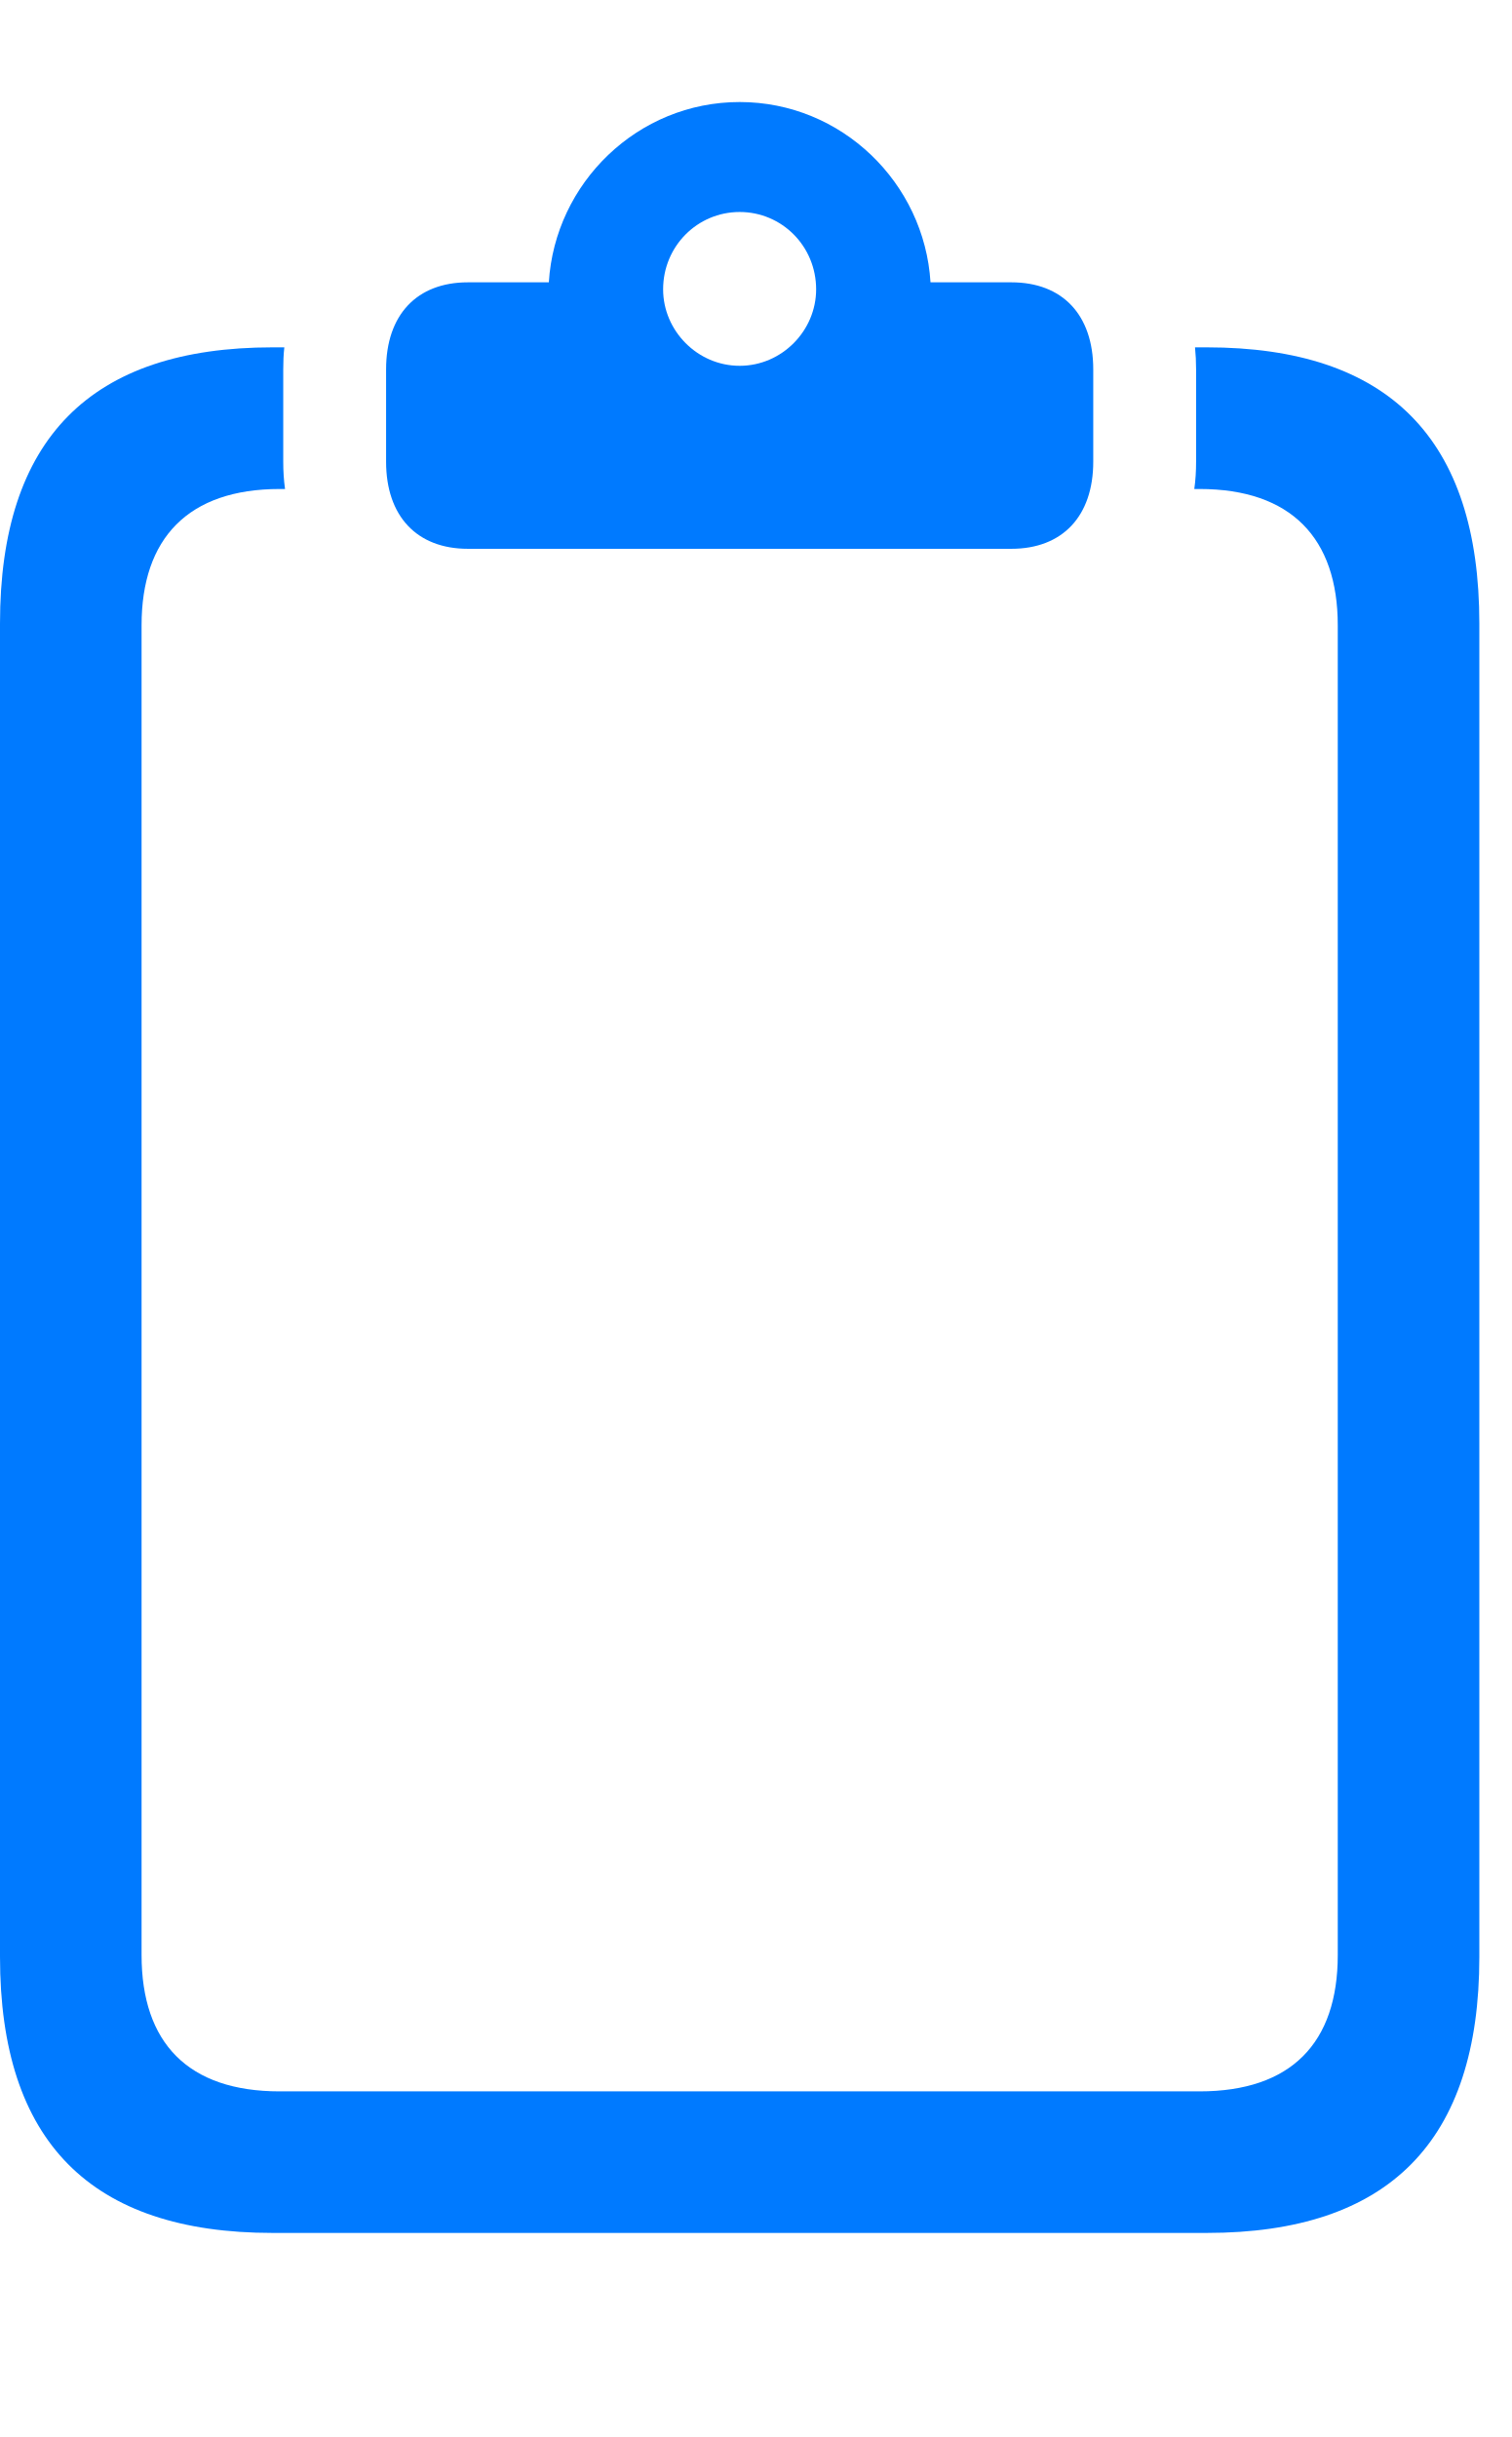
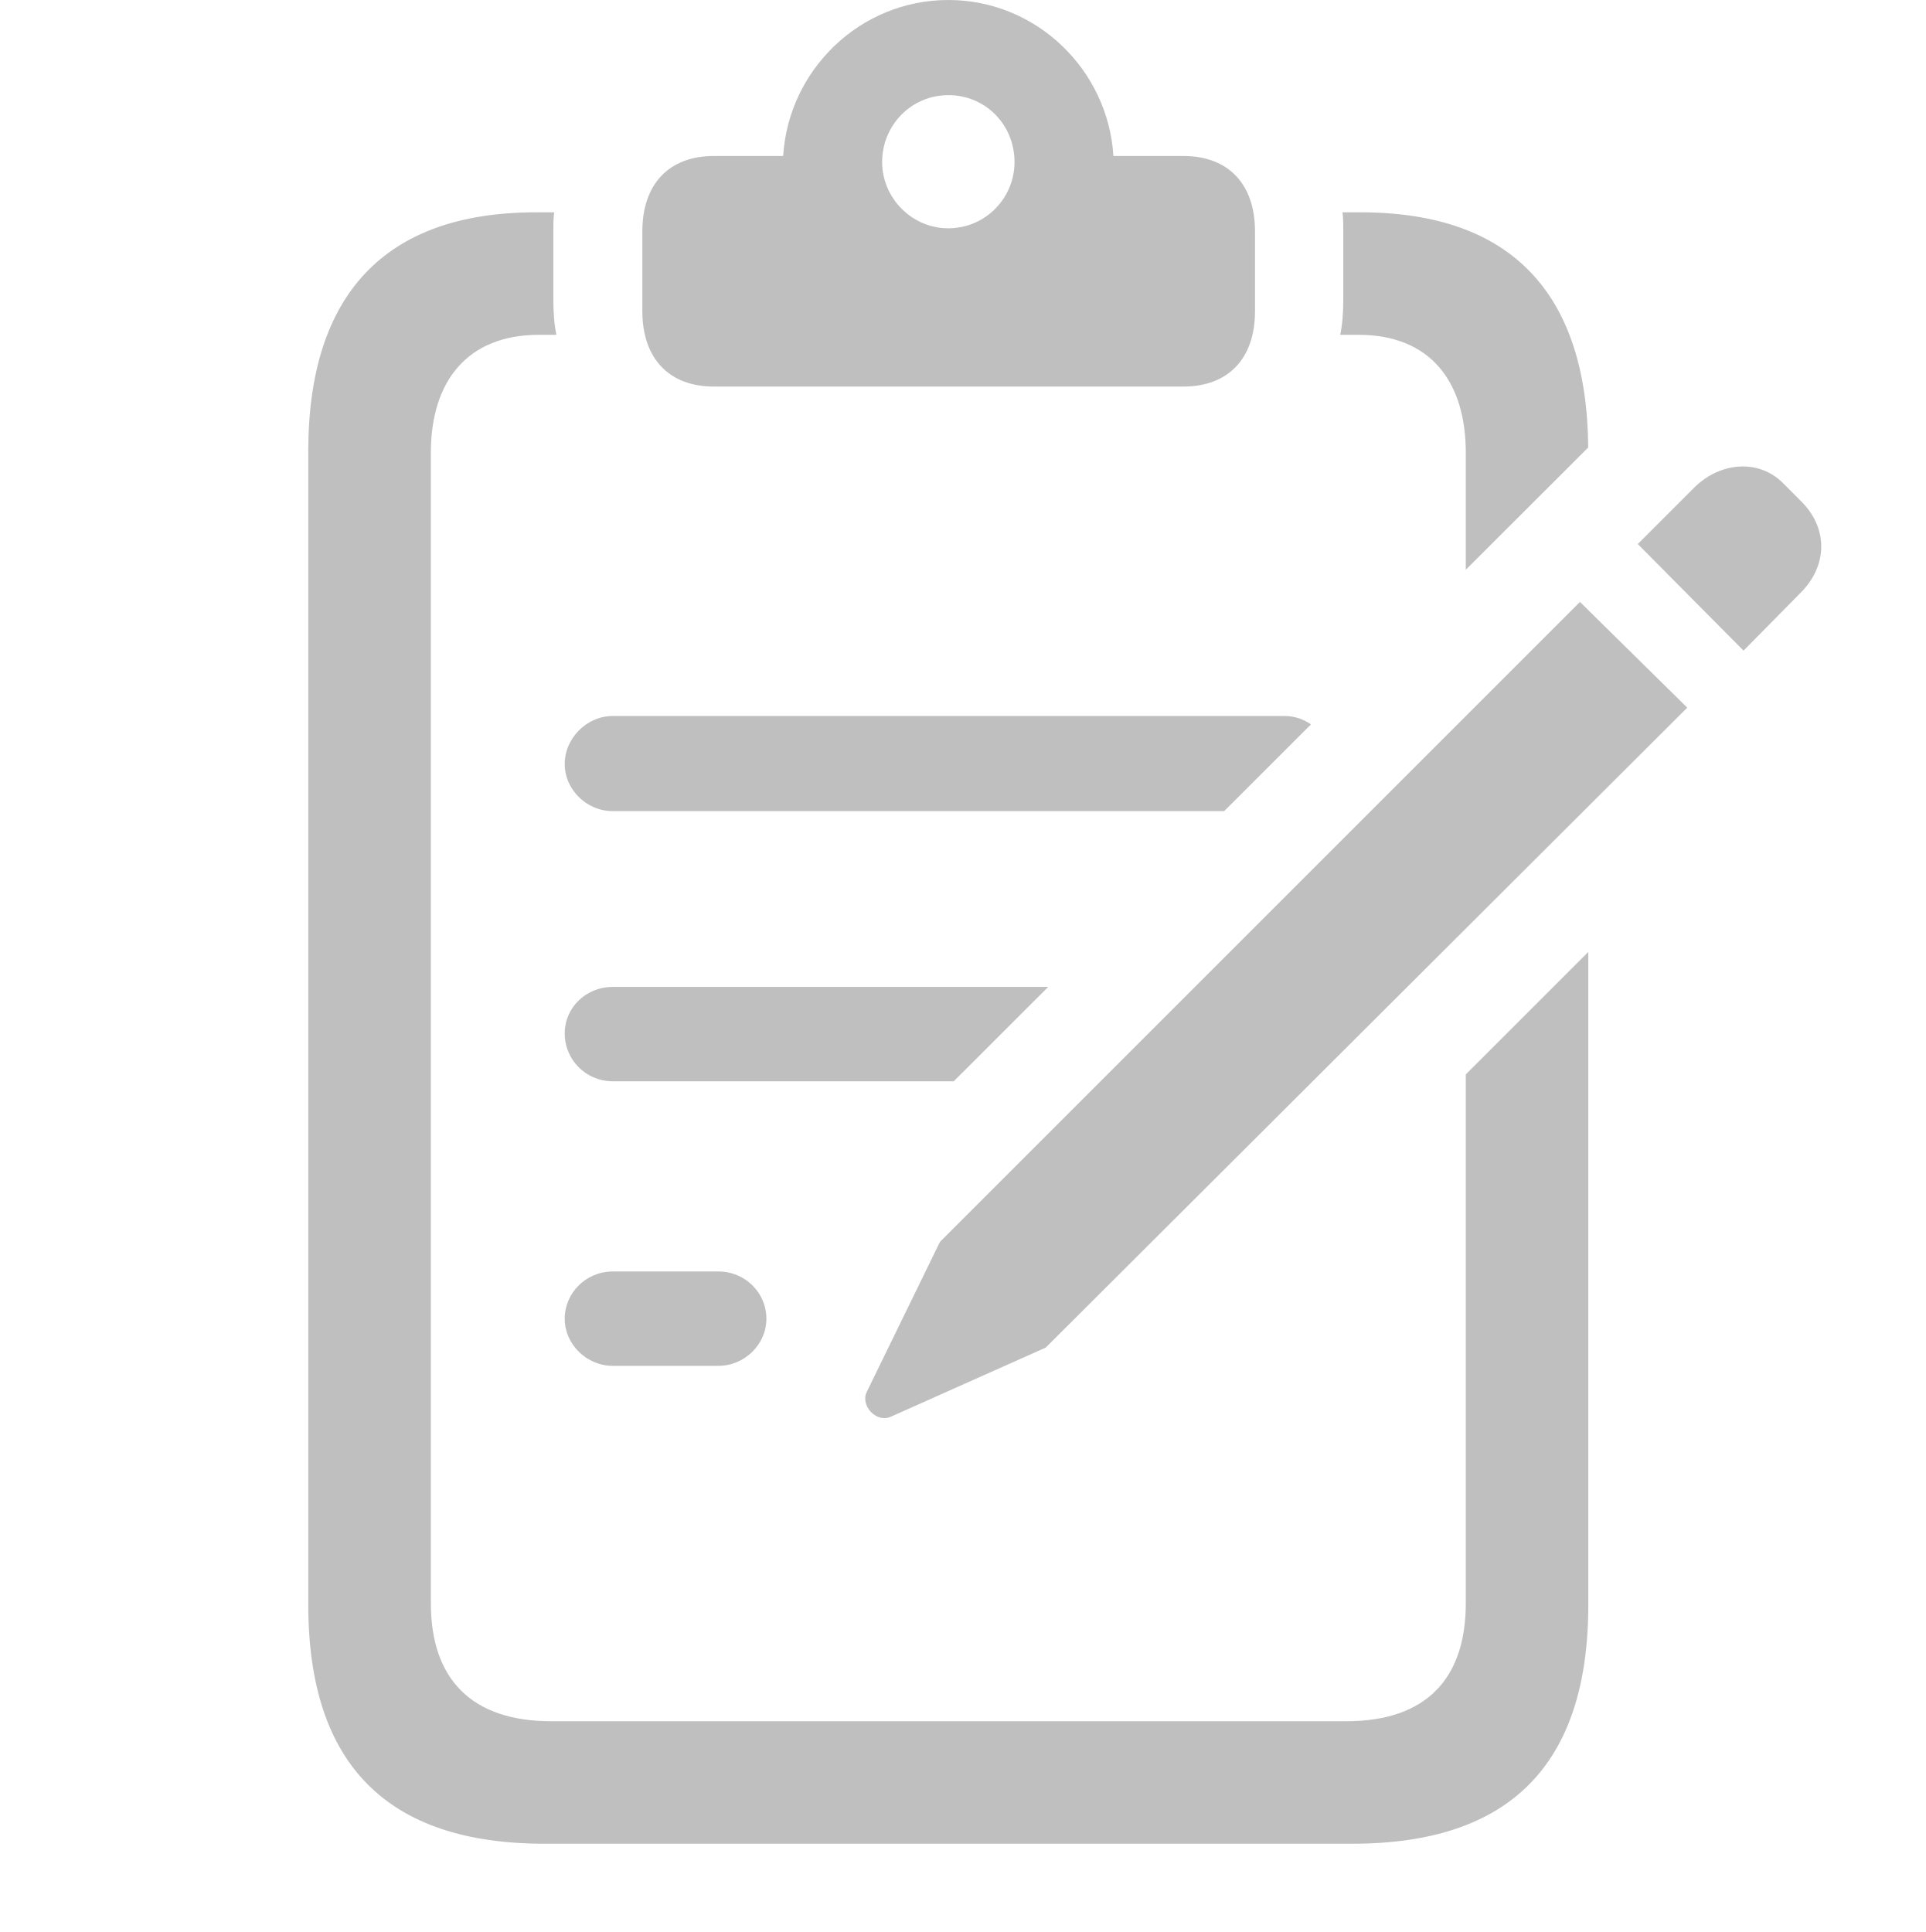
- <svg xmlns="http://www.w3.org/2000/svg" version="1.1" viewBox="0 0 16.787 27.061">
+ <svg xmlns="http://www.w3.org/2000/svg" version="1.1" viewBox="0 0 24.709 24.795">
  <g>
-     <rect height="27.061" opacity="0" width="16.787" x="0" y="0" />
-     <path d="M16.426 6.924L16.426 21.729C16.426 23.779 15.42 24.795 13.398 24.795L3.027 24.795C1.006 24.795 0 23.779 0 21.729L0 6.924C0 4.873 1.006 3.857 3.027 3.857L3.157 3.857C3.148 3.937 3.145 4.018 3.145 4.102L3.145 5.127C3.145 5.231 3.151 5.332 3.165 5.43L3.105 5.43C2.09 5.43 1.572 5.977 1.572 6.943L1.572 21.709C1.572 22.686 2.09 23.223 3.105 23.223L13.32 23.223C14.336 23.223 14.854 22.686 14.854 21.709L14.854 6.943C14.854 5.977 14.336 5.43 13.32 5.43L13.261 5.43C13.275 5.332 13.281 5.231 13.281 5.127L13.281 4.102C13.281 4.018 13.277 3.937 13.269 3.857L13.398 3.857C15.42 3.857 16.426 4.873 16.426 6.924Z" fill="#007aff" />
-     <path d="M5.195 6.094L11.23 6.094C11.797 6.094 12.139 5.732 12.139 5.127L12.139 4.102C12.139 3.496 11.797 3.135 11.23 3.135L10.332 3.135C10.264 2.031 9.346 1.133 8.213 1.133C7.08 1.133 6.162 2.031 6.094 3.135L5.195 3.135C4.629 3.135 4.287 3.496 4.287 4.102L4.287 5.127C4.287 5.732 4.629 6.094 5.195 6.094ZM8.213 4.062C7.744 4.062 7.363 3.672 7.363 3.213C7.363 2.734 7.744 2.354 8.213 2.354C8.682 2.354 9.062 2.734 9.062 3.213C9.062 3.672 8.682 4.062 8.213 4.062Z" fill="#007aff" />
+     <rect height="24.795" opacity="0" width="24.709" x="0" y="0" />
+     <path d="M7.101 2.969L7.101 3.848C7.101 4.004 7.111 4.16 7.14 4.297L6.915 4.297C5.997 4.297 5.529 4.893 5.529 5.811L5.529 20.576C5.529 21.553 6.056 22.09 7.072 22.09L17.277 22.09C18.292 22.09 18.81 21.553 18.81 20.576L18.81 13.789L20.382 12.217L20.382 20.596C20.382 22.646 19.376 23.662 17.355 23.662L6.984 23.662C4.972 23.662 3.956 22.646 3.956 20.596L3.956 5.791C3.956 3.789 4.933 2.725 6.876 2.725L7.111 2.725C7.101 2.803 7.101 2.891 7.101 2.969ZM20.381 5.743L18.81 7.312L18.81 5.811C18.81 4.893 18.351 4.297 17.433 4.297L17.198 4.297C17.228 4.16 17.238 4.004 17.238 3.848L17.238 2.969C17.238 2.891 17.238 2.803 17.228 2.725L17.462 2.725C19.399 2.725 20.366 3.772 20.381 5.743ZM14.288 2.002L15.187 2.002C15.763 2.002 16.105 2.363 16.105 2.969L16.105 3.994C16.105 4.6 15.763 4.961 15.187 4.961L9.161 4.961C8.585 4.961 8.243 4.6 8.243 3.994L8.243 2.969C8.243 2.363 8.585 2.002 9.161 2.002L10.05 2.002C10.118 0.898 11.036 0 12.169 0C13.302 0 14.22 0.898 14.288 2.002ZM11.32 2.08C11.32 2.539 11.7 2.93 12.169 2.93C12.648 2.93 13.019 2.539 13.019 2.08C13.019 1.602 12.648 1.221 12.169 1.221C11.7 1.221 11.32 1.602 11.32 2.08Z" fill="black" fill-opacity="0.25" />
+     <path d="M9.835 16.924C9.835 17.256 9.552 17.529 9.22 17.529L7.863 17.529C7.531 17.529 7.247 17.256 7.247 16.924C7.247 16.592 7.521 16.318 7.863 16.318L9.22 16.318C9.562 16.318 9.835 16.592 9.835 16.924ZM12.239 13.877L7.863 13.877C7.521 13.877 7.247 13.604 7.247 13.262C7.247 12.93 7.521 12.666 7.863 12.666L13.451 12.666ZM16.823 9.297L15.709 10.41L7.863 10.41C7.531 10.41 7.247 10.137 7.247 9.805C7.247 9.473 7.531 9.189 7.863 9.189L16.486 9.189C16.61 9.189 16.727 9.229 16.823 9.297Z" fill="black" fill-opacity="0.25" />
+     <path d="M22.374 8.35L23.107 7.607C23.458 7.256 23.458 6.777 23.116 6.436L22.882 6.201C22.57 5.889 22.081 5.928 21.749 6.25L21.017 6.982ZM11.427 18.184L13.419 17.295L21.652 9.082L20.275 7.725L12.062 15.938L11.124 17.861C11.036 18.037 11.242 18.262 11.427 18.184Z" fill="black" fill-opacity="0.25" />
  </g>
</svg>
